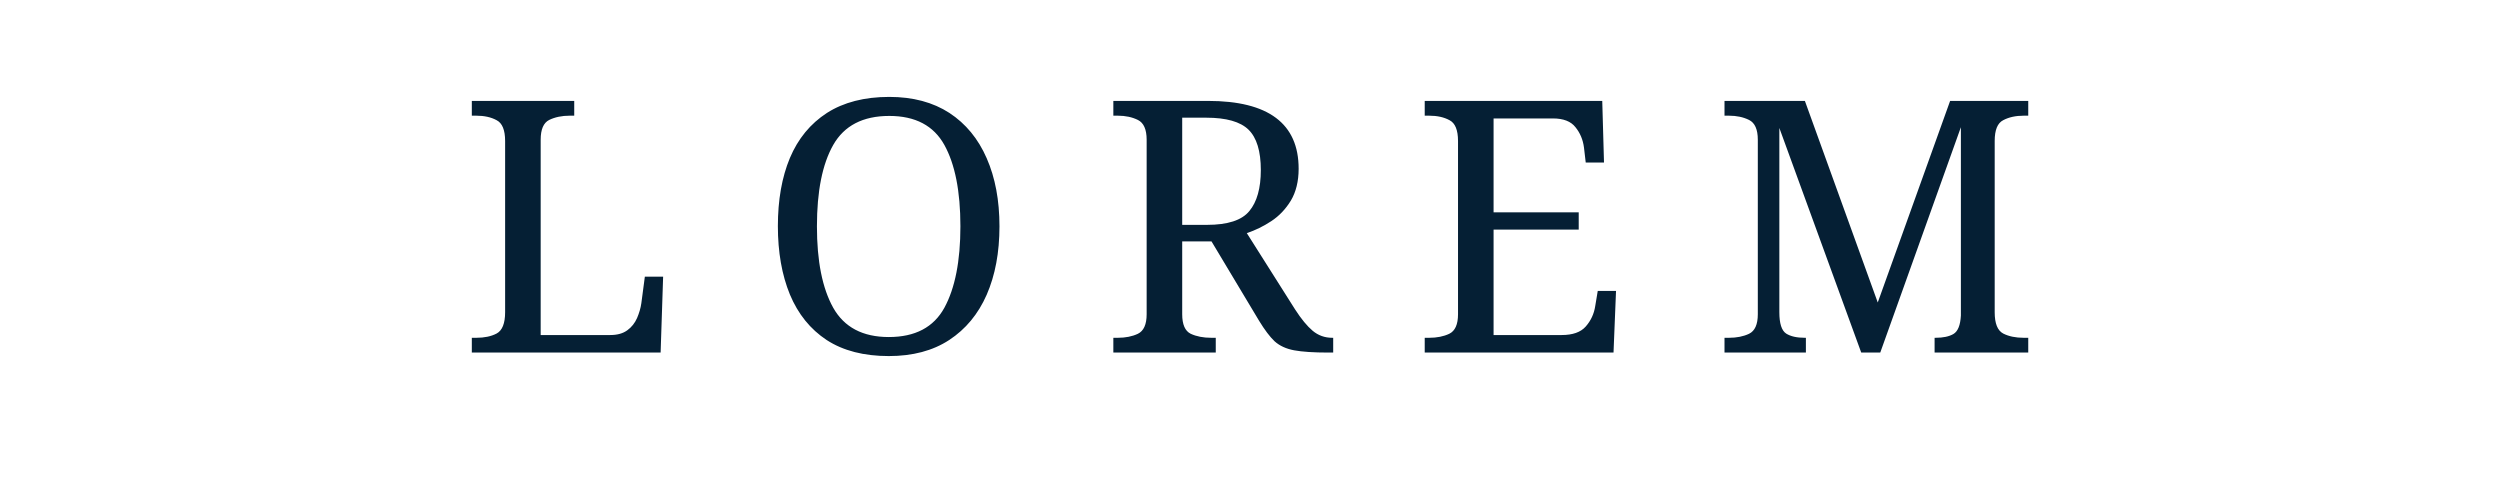
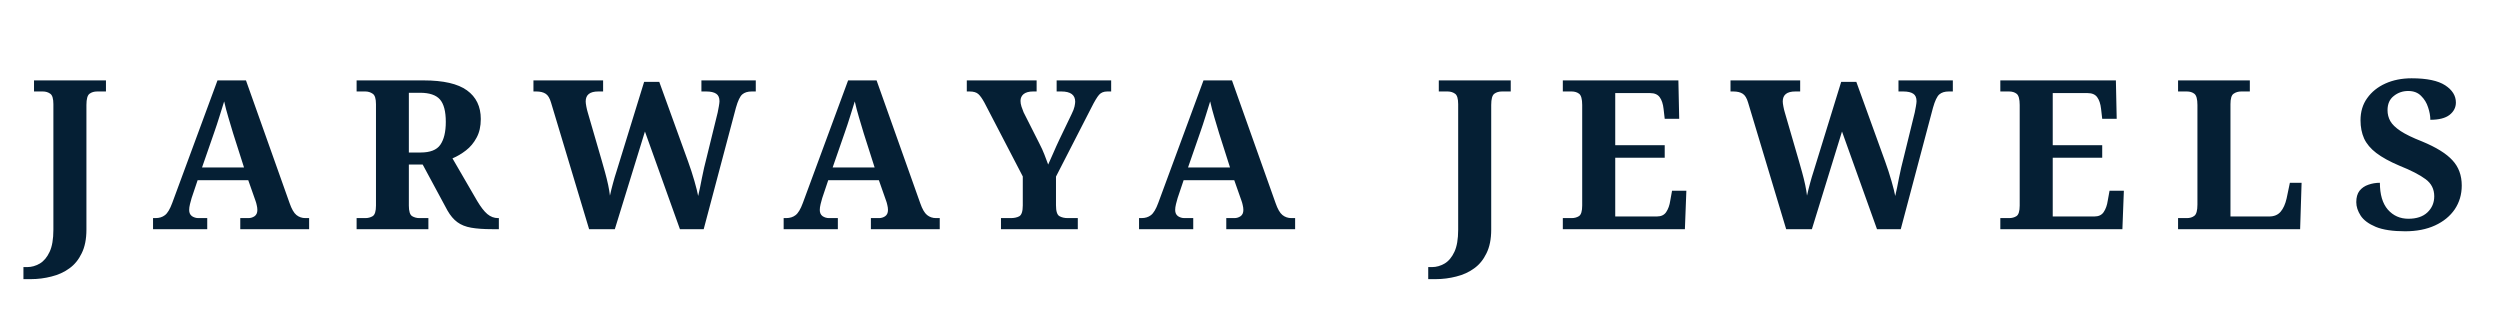
- <svg xmlns="http://www.w3.org/2000/svg" width="156" height="30" viewBox="0 0 156 30">
-   <text x="50%" y="22" text-anchor="middle" font-family="'Sorts Mill Goudy', 'Jomolhari', Georgia, serif" font-size="22" font-weight="400" letter-spacing="5" fill="#051F34">LOREM</text>
+ <svg xmlns="http://www.w3.org/2000/svg" width="240" height="32" viewBox="0 0 240 32">
+   <text x="50%" y="22" text-anchor="middle" font-family="'Sorts Mill Goudy', 'Jomolhari', Georgia, serif" font-size="20" font-weight="600" letter-spacing="4" fill="#051F34">JARWAYA JEWELS</text>
</svg>
